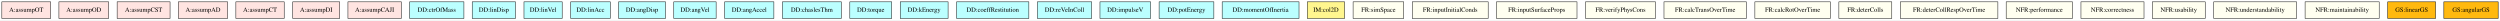
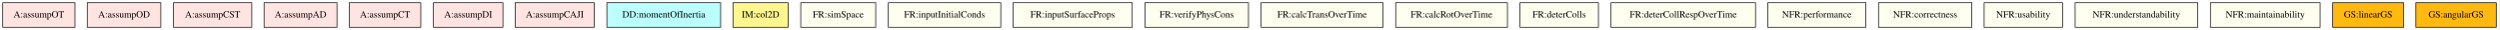
- <svg xmlns="http://www.w3.org/2000/svg" width="5432pt" height="44pt" viewBox="0.00 0.00 5432.00 44.00">
+ <svg xmlns="http://www.w3.org/2000/svg" width="3667pt" height="44pt" viewBox="0.00 0.00 3667.00 44.00">
  <g id="graph0" class="graph" transform="scale(1 1) rotate(0) translate(4 40)">
-     <polygon fill="white" stroke="transparent" points="-4,4 -4,-40 5428,-40 5428,4 -4,4" />
+     <polygon fill="white" stroke="transparent" points="-4,4 -4,-40 3663,-40 3663,4 -4,4" />
    <g id="node1" class="node">
      <polygon fill="mistyrose" stroke="black" points="106,-36 0,-36 0,0 106,0 106,-36" />
      <text text-anchor="middle" x="53" y="-14.3" font-family="Times,serif" font-size="14.00">A:assumpOT</text>
    </g>
    <g id="node2" class="node">
      <polygon fill="mistyrose" stroke="black" points="232,-36 124,-36 124,0 232,0 232,-36" />
      <text text-anchor="middle" x="178" y="-14.3" font-family="Times,serif" font-size="14.00">A:assumpOD</text>
    </g>
    <g id="node3" class="node">
      <polygon fill="mistyrose" stroke="black" points="365.5,-36 250.5,-36 250.5,0 365.5,0 365.5,-36" />
      <text text-anchor="middle" x="308" y="-14.3" font-family="Times,serif" font-size="14.00">A:assumpCST</text>
    </g>
    <g id="node4" class="node">
      <polygon fill="mistyrose" stroke="black" points="490.5,-36 383.5,-36 383.5,0 490.5,0 490.5,-36" />
      <text text-anchor="middle" x="437" y="-14.3" font-family="Times,serif" font-size="14.00">A:assumpAD</text>
    </g>
    <g id="node5" class="node">
      <polygon fill="mistyrose" stroke="black" points="613.5,-36 508.5,-36 508.5,0 613.5,0 613.5,-36" />
      <text text-anchor="middle" x="561" y="-14.3" font-family="Times,serif" font-size="14.00">A:assumpCT</text>
    </g>
    <g id="node6" class="node">
      <polygon fill="mistyrose" stroke="black" points="734,-36 632,-36 632,0 734,0 734,-36" />
      <text text-anchor="middle" x="683" y="-14.3" font-family="Times,serif" font-size="14.00">A:assumpDI</text>
    </g>
    <g id="node7" class="node">
      <polygon fill="mistyrose" stroke="black" points="868,-36 752,-36 752,0 868,0 868,-36" />
      <text text-anchor="middle" x="810" y="-14.3" font-family="Times,serif" font-size="14.00">A:assumpCAJI</text>
    </g>
    <g id="node8" class="node">
-       <polygon fill="#bbffff" stroke="black" points="1004,-36 886,-36 886,0 1004,0 1004,-36" />
-       <text text-anchor="middle" x="945" y="-14.3" font-family="Times,serif" font-size="14.00">DD:ctrOfMass</text>
+       <polygon fill="#bbffff" stroke="black" points="1053.5,-36 886.5,-36 886.5,0 1053.5,0 1053.5,-36" />
+       <text text-anchor="middle" x="970" y="-14.3" font-family="Times,serif" font-size="14.00">DD:momentOfInertia</text>
    </g>
    <g id="node9" class="node">
-       <polygon fill="#bbffff" stroke="black" points="1116,-36 1022,-36 1022,0 1116,0 1116,-36" />
-       <text text-anchor="middle" x="1069" y="-14.3" font-family="Times,serif" font-size="14.00">DD:linDisp</text>
+       <polygon fill="#fff68f" stroke="black" points="1152.5,-36 1071.5,-36 1071.5,0 1152.5,0 1152.5,-36" />
+       <text text-anchor="middle" x="1112" y="-14.3" font-family="Times,serif" font-size="14.00">IM:col2D</text>
    </g>
    <g id="node10" class="node">
-       <polygon fill="#bbffff" stroke="black" points="1217.5,-36 1134.5,-36 1134.5,0 1217.5,0 1217.5,-36" />
-       <text text-anchor="middle" x="1176" y="-14.3" font-family="Times,serif" font-size="14.00">DD:linVel</text>
+       <polygon fill="ivory" stroke="black" points="1281,-36 1171,-36 1171,0 1281,0 1281,-36" />
+       <text text-anchor="middle" x="1226" y="-14.3" font-family="Times,serif" font-size="14.00">FR:simSpace</text>
    </g>
    <g id="node11" class="node">
-       <polygon fill="#bbffff" stroke="black" points="1322,-36 1236,-36 1236,0 1322,0 1322,-36" />
-       <text text-anchor="middle" x="1279" y="-14.3" font-family="Times,serif" font-size="14.00">DD:linAcc</text>
+       <polygon fill="ivory" stroke="black" points="1464.5,-36 1299.5,-36 1299.5,0 1464.5,0 1464.5,-36" />
+       <text text-anchor="middle" x="1382" y="-14.3" font-family="Times,serif" font-size="14.00">FR:inputInitialConds</text>
    </g>
    <g id="node12" class="node">
-       <polygon fill="#bbffff" stroke="black" points="1442,-36 1340,-36 1340,0 1442,0 1442,-36" />
-       <text text-anchor="middle" x="1391" y="-14.3" font-family="Times,serif" font-size="14.00">DD:angDisp</text>
+       <polygon fill="ivory" stroke="black" points="1657.5,-36 1482.5,-36 1482.5,0 1657.5,0 1657.5,-36" />
+       <text text-anchor="middle" x="1570" y="-14.3" font-family="Times,serif" font-size="14.00">FR:inputSurfaceProps</text>
    </g>
    <g id="node13" class="node">
-       <polygon fill="#bbffff" stroke="black" points="1552,-36 1460,-36 1460,0 1552,0 1552,-36" />
-       <text text-anchor="middle" x="1506" y="-14.3" font-family="Times,serif" font-size="14.00">DD:angVel</text>
+       <polygon fill="ivory" stroke="black" points="1828,-36 1676,-36 1676,0 1828,0 1828,-36" />
+       <text text-anchor="middle" x="1752" y="-14.3" font-family="Times,serif" font-size="14.00">FR:verifyPhysCons</text>
    </g>
    <g id="node14" class="node">
-       <polygon fill="#bbffff" stroke="black" points="1677.5,-36 1570.5,-36 1570.5,0 1677.5,0 1677.5,-36" />
-       <text text-anchor="middle" x="1624" y="-14.3" font-family="Times,serif" font-size="14.00">DD:angAccel</text>
+       <polygon fill="ivory" stroke="black" points="2025.5,-36 1846.5,-36 1846.5,0 2025.5,0 2025.5,-36" />
+       <text text-anchor="middle" x="1936" y="-14.3" font-family="Times,serif" font-size="14.00">FR:calcTransOverTime</text>
    </g>
    <g id="node15" class="node">
-       <polygon fill="#bbffff" stroke="black" points="1824,-36 1696,-36 1696,0 1824,0 1824,-36" />
-       <text text-anchor="middle" x="1760" y="-14.3" font-family="Times,serif" font-size="14.00">DD:chaslesThm</text>
+       <polygon fill="ivory" stroke="black" points="2208,-36 2044,-36 2044,0 2208,0 2208,-36" />
+       <text text-anchor="middle" x="2126" y="-14.3" font-family="Times,serif" font-size="14.00">FR:calcRotOverTime</text>
    </g>
    <g id="node16" class="node">
-       <polygon fill="#bbffff" stroke="black" points="1933.5,-36 1842.5,-36 1842.5,0 1933.5,0 1933.5,-36" />
-       <text text-anchor="middle" x="1888" y="-14.3" font-family="Times,serif" font-size="14.00">DD:torque</text>
+       <polygon fill="ivory" stroke="black" points="2341.5,-36 2226.5,-36 2226.5,0 2341.5,0 2341.5,-36" />
+       <text text-anchor="middle" x="2284" y="-14.3" font-family="Times,serif" font-size="14.00">FR:deterColls</text>
    </g>
    <g id="node17" class="node">
-       <polygon fill="#bbffff" stroke="black" points="2056,-36 1952,-36 1952,0 2056,0 2056,-36" />
-       <text text-anchor="middle" x="2004" y="-14.3" font-family="Times,serif" font-size="14.00">DD:kEnergy</text>
+       <polygon fill="ivory" stroke="black" points="2572,-36 2360,-36 2360,0 2572,0 2572,-36" />
+       <text text-anchor="middle" x="2466" y="-14.3" font-family="Times,serif" font-size="14.00">FR:deterCollRespOverTime</text>
    </g>
    <g id="node18" class="node">
-       <polygon fill="#bbffff" stroke="black" points="2231.5,-36 2074.5,-36 2074.5,0 2231.5,0 2231.5,-36" />
-       <text text-anchor="middle" x="2153" y="-14.3" font-family="Times,serif" font-size="14.00">DD:coeffRestitution</text>
+       <polygon fill="ivory" stroke="black" points="2734,-36 2590,-36 2590,0 2734,0 2734,-36" />
+       <text text-anchor="middle" x="2662" y="-14.3" font-family="Times,serif" font-size="14.00">NFR:performance</text>
    </g>
    <g id="node19" class="node">
-       <polygon fill="#bbffff" stroke="black" points="2368,-36 2250,-36 2250,0 2368,0 2368,-36" />
-       <text text-anchor="middle" x="2309" y="-14.3" font-family="Times,serif" font-size="14.00">DD:reVeInColl</text>
+       <polygon fill="ivory" stroke="black" points="2889.5,-36 2752.5,-36 2752.5,0 2889.5,0 2889.5,-36" />
+       <text text-anchor="middle" x="2821" y="-14.3" font-family="Times,serif" font-size="14.00">NFR:correctness</text>
    </g>
    <g id="node20" class="node">
-       <polygon fill="#bbffff" stroke="black" points="2496,-36 2386,-36 2386,0 2496,0 2496,-36" />
-       <text text-anchor="middle" x="2441" y="-14.3" font-family="Times,serif" font-size="14.00">DD:impulseV</text>
+       <polygon fill="ivory" stroke="black" points="3022.5,-36 2907.5,-36 2907.5,0 3022.5,0 3022.5,-36" />
+       <text text-anchor="middle" x="2965" y="-14.3" font-family="Times,serif" font-size="14.00">NFR:usability</text>
    </g>
    <g id="node21" class="node">
-       <polygon fill="#bbffff" stroke="black" points="2633.5,-36 2514.5,-36 2514.5,0 2633.5,0 2633.5,-36" />
-       <text text-anchor="middle" x="2574" y="-14.3" font-family="Times,serif" font-size="14.00">DD:potEnergy</text>
+       <polygon fill="ivory" stroke="black" points="3221,-36 3041,-36 3041,0 3221,0 3221,-36" />
+       <text text-anchor="middle" x="3131" y="-14.3" font-family="Times,serif" font-size="14.00">NFR:understandability</text>
    </g>
    <g id="node22" class="node">
-       <polygon fill="#bbffff" stroke="black" points="2818.5,-36 2651.5,-36 2651.5,0 2818.5,0 2818.5,-36" />
-       <text text-anchor="middle" x="2735" y="-14.3" font-family="Times,serif" font-size="14.00">DD:momentOfInertia</text>
+       <polygon fill="ivory" stroke="black" points="3400.5,-36 3239.5,-36 3239.5,0 3400.5,0 3400.5,-36" />
+       <text text-anchor="middle" x="3320" y="-14.3" font-family="Times,serif" font-size="14.00">NFR:maintainability</text>
    </g>
    <g id="node23" class="node">
-       <polygon fill="#fff68f" stroke="black" points="2917.5,-36 2836.5,-36 2836.5,0 2917.5,0 2917.5,-36" />
-       <text text-anchor="middle" x="2877" y="-14.3" font-family="Times,serif" font-size="14.00">IM:col2D</text>
+       <polygon fill="#ffb90f" stroke="black" points="3523,-36 3419,-36 3419,0 3523,0 3523,-36" />
+       <text text-anchor="middle" x="3471" y="-14.3" font-family="Times,serif" font-size="14.00">GS:linearGS</text>
    </g>
    <g id="node24" class="node">
-       <polygon fill="ivory" stroke="black" points="3046,-36 2936,-36 2936,0 3046,0 3046,-36" />
-       <text text-anchor="middle" x="2991" y="-14.3" font-family="Times,serif" font-size="14.00">FR:simSpace</text>
-     </g>
-     <g id="node25" class="node">
-       <polygon fill="ivory" stroke="black" points="3229.5,-36 3064.5,-36 3064.5,0 3229.5,0 3229.5,-36" />
-       <text text-anchor="middle" x="3147" y="-14.3" font-family="Times,serif" font-size="14.00">FR:inputInitialConds</text>
-     </g>
-     <g id="node26" class="node">
-       <polygon fill="ivory" stroke="black" points="3422.5,-36 3247.5,-36 3247.5,0 3422.5,0 3422.5,-36" />
-       <text text-anchor="middle" x="3335" y="-14.3" font-family="Times,serif" font-size="14.00">FR:inputSurfaceProps</text>
-     </g>
-     <g id="node27" class="node">
-       <polygon fill="ivory" stroke="black" points="3593,-36 3441,-36 3441,0 3593,0 3593,-36" />
-       <text text-anchor="middle" x="3517" y="-14.3" font-family="Times,serif" font-size="14.00">FR:verifyPhysCons</text>
-     </g>
-     <g id="node28" class="node">
-       <polygon fill="ivory" stroke="black" points="3790.5,-36 3611.5,-36 3611.5,0 3790.5,0 3790.5,-36" />
-       <text text-anchor="middle" x="3701" y="-14.3" font-family="Times,serif" font-size="14.00">FR:calcTransOverTime</text>
-     </g>
-     <g id="node29" class="node">
-       <polygon fill="ivory" stroke="black" points="3973,-36 3809,-36 3809,0 3973,0 3973,-36" />
-       <text text-anchor="middle" x="3891" y="-14.3" font-family="Times,serif" font-size="14.00">FR:calcRotOverTime</text>
-     </g>
-     <g id="node30" class="node">
-       <polygon fill="ivory" stroke="black" points="4106.5,-36 3991.5,-36 3991.5,0 4106.5,0 4106.5,-36" />
-       <text text-anchor="middle" x="4049" y="-14.3" font-family="Times,serif" font-size="14.00">FR:deterColls</text>
-     </g>
-     <g id="node31" class="node">
-       <polygon fill="ivory" stroke="black" points="4337,-36 4125,-36 4125,0 4337,0 4337,-36" />
-       <text text-anchor="middle" x="4231" y="-14.3" font-family="Times,serif" font-size="14.00">FR:deterCollRespOverTime</text>
-     </g>
-     <g id="node32" class="node">
-       <polygon fill="ivory" stroke="black" points="4499,-36 4355,-36 4355,0 4499,0 4499,-36" />
-       <text text-anchor="middle" x="4427" y="-14.3" font-family="Times,serif" font-size="14.00">NFR:performance</text>
-     </g>
-     <g id="node33" class="node">
-       <polygon fill="ivory" stroke="black" points="4654.5,-36 4517.5,-36 4517.5,0 4654.5,0 4654.5,-36" />
-       <text text-anchor="middle" x="4586" y="-14.3" font-family="Times,serif" font-size="14.00">NFR:correctness</text>
-     </g>
-     <g id="node34" class="node">
-       <polygon fill="ivory" stroke="black" points="4787.5,-36 4672.5,-36 4672.5,0 4787.5,0 4787.5,-36" />
-       <text text-anchor="middle" x="4730" y="-14.3" font-family="Times,serif" font-size="14.00">NFR:usability</text>
-     </g>
-     <g id="node35" class="node">
-       <polygon fill="ivory" stroke="black" points="4986,-36 4806,-36 4806,0 4986,0 4986,-36" />
-       <text text-anchor="middle" x="4896" y="-14.3" font-family="Times,serif" font-size="14.00">NFR:understandability</text>
-     </g>
-     <g id="node36" class="node">
-       <polygon fill="ivory" stroke="black" points="5165.5,-36 5004.5,-36 5004.5,0 5165.5,0 5165.5,-36" />
-       <text text-anchor="middle" x="5085" y="-14.3" font-family="Times,serif" font-size="14.00">NFR:maintainability</text>
-     </g>
-     <g id="node37" class="node">
-       <polygon fill="#ffb90f" stroke="black" points="5288,-36 5184,-36 5184,0 5288,0 5288,-36" />
-       <text text-anchor="middle" x="5236" y="-14.3" font-family="Times,serif" font-size="14.00">GS:linearGS</text>
-     </g>
-     <g id="node38" class="node">
-       <polygon fill="#ffb90f" stroke="black" points="5424,-36 5306,-36 5306,0 5424,0 5424,-36" />
-       <text text-anchor="middle" x="5365" y="-14.3" font-family="Times,serif" font-size="14.00">GS:angularGS</text>
+       <polygon fill="#ffb90f" stroke="black" points="3659,-36 3541,-36 3541,0 3659,0 3659,-36" />
+       <text text-anchor="middle" x="3600" y="-14.3" font-family="Times,serif" font-size="14.00">GS:angularGS</text>
    </g>
  </g>
</svg>
